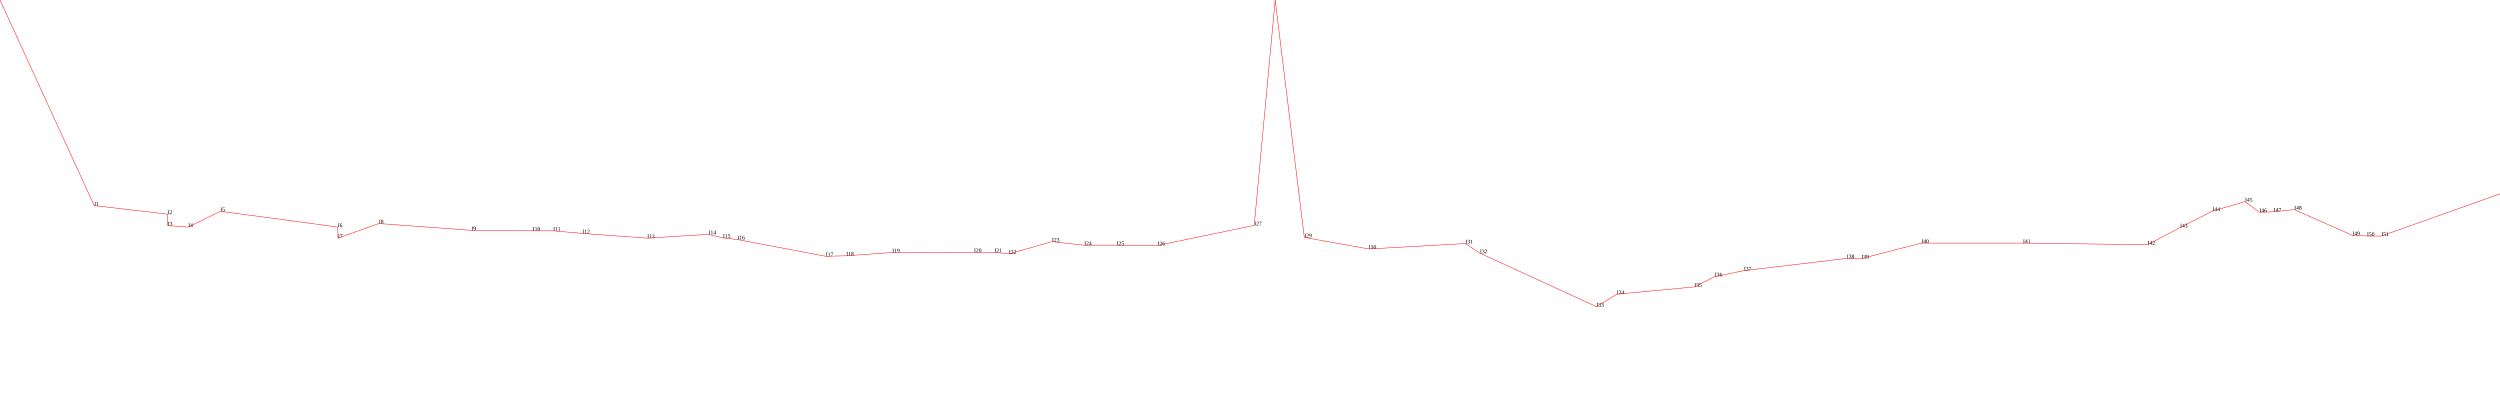
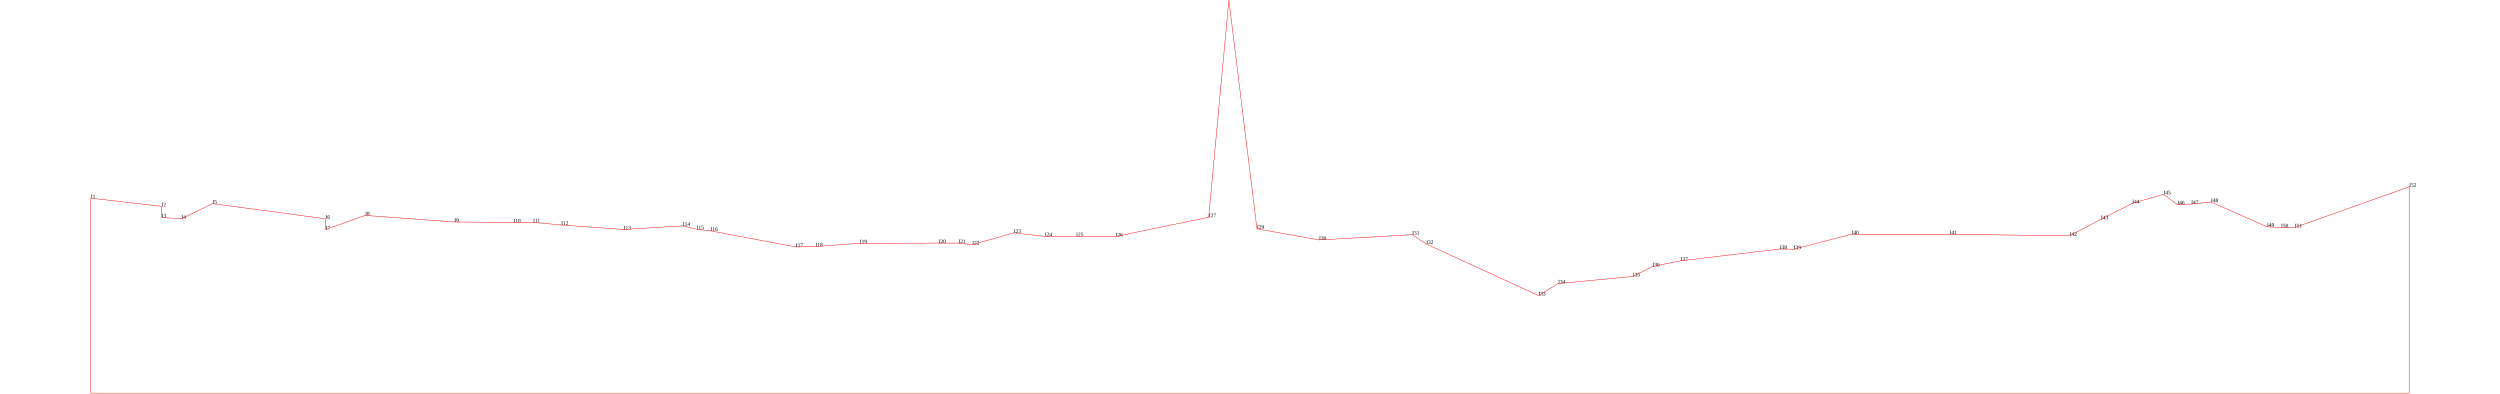
- <svg xmlns="http://www.w3.org/2000/svg" version="2.0" width="5307" height="866">
+ <svg xmlns="http://www.w3.org/2000/svg" version="2.0" width="5507" height="866">
  <text x="200.0" y="436.5" fontFamily="Verdana" fontSize="1" style="none">I1</text>
  <text x="355.68" y="454.5" fontFamily="Verdana" fontSize="1" style="none">I2</text>
  <text x="356.17" y="479.0" fontFamily="Verdana" fontSize="1" style="none">I3</text>
  <text x="399.59" y="482.0" fontFamily="Verdana" fontSize="1" style="none">I4</text>
  <text x="468.0" y="448.5" fontFamily="Verdana" fontSize="1" style="none">I5</text>
  <text x="716.98" y="482.0" fontFamily="Verdana" fontSize="1" style="none">I6</text>
  <text x="717.45" y="505.5" fontFamily="Verdana" fontSize="1" style="none">I7</text>
  <text x="804.29" y="474.5" fontFamily="Verdana" fontSize="1" style="none">I8</text>
  <text x="1000.62" y="489" fontFamily="Verdana" fontSize="1" style="none">I9</text>
  <text x="1130.88" y="490" fontFamily="Verdana" fontSize="1" style="none">I10</text>
  <text x="1174.3" y="490" fontFamily="Verdana" fontSize="1" style="none">I11</text>
  <text x="1236.08" y="495.5" fontFamily="Verdana" fontSize="1" style="none">I12</text>
  <text x="1373.88" y="505.5" fontFamily="Verdana" fontSize="1" style="none">I13</text>
  <text x="1504.14" y="497.5" fontFamily="Verdana" fontSize="1" style="none">I14</text>
  <text x="1534.66" y="505" fontFamily="Verdana" fontSize="1" style="none">I15</text>
  <text x="1565.18" y="508.5" fontFamily="Verdana" fontSize="1" style="none">I16</text>
  <text x="1753.0" y="544.0" fontFamily="Verdana" fontSize="1" style="none">I17</text>
  <text x="1796.42" y="543.0" fontFamily="Verdana" fontSize="1" style="none">I18</text>
  <text x="1893.98" y="536.0" fontFamily="Verdana" fontSize="1" style="none">I19</text>
  <text x="2067.66" y="535.5" fontFamily="Verdana" fontSize="1" style="none">I20</text>
  <text x="2111.08" y="535.5" fontFamily="Verdana" fontSize="1" style="none">I21</text>
  <text x="2141.6" y="539.0" fontFamily="Verdana" fontSize="1" style="none">I22</text>
  <text x="2233.15" y="513" fontFamily="Verdana" fontSize="1" style="none">I23</text>
  <text x="2301.55" y="520.5" fontFamily="Verdana" fontSize="1" style="none">I24</text>
  <text x="2370.45" y="520.5" fontFamily="Verdana" fontSize="1" style="none">I25</text>
  <text x="2457.29" y="521.0" fontFamily="Verdana" fontSize="1" style="none">I26</text>
  <text x="2662.5" y="478.5" fontFamily="Verdana" fontSize="1" style="none">I27</text>
  <text x="2706.96" y="0.0" fontFamily="Verdana" fontSize="1" style="none">I28</text>
  <text x="2768.82" y="504.0" fontFamily="Verdana" fontSize="1" style="none">I29</text>
  <text x="2905.62" y="528.5" fontFamily="Verdana" fontSize="1" style="none">I30</text>
  <text x="3110.82" y="517.0" fontFamily="Verdana" fontSize="1" style="none">I31</text>
  <text x="3141.71" y="537.5" fontFamily="Verdana" fontSize="1" style="none">I32</text>
  <text x="3388.82" y="651.0" fontFamily="Verdana" fontSize="1" style="none">I33</text>
  <text x="3432.24" y="624.5" fontFamily="Verdana" fontSize="1" style="none">I34</text>
  <text x="3596.85" y="609.0" fontFamily="Verdana" fontSize="1" style="none">I35</text>
  <text x="3640.27" y="587.0" fontFamily="Verdana" fontSize="1" style="none">I36</text>
  <text x="3702.05" y="574.5" fontFamily="Verdana" fontSize="1" style="none">I37</text>
  <text x="3920.41" y="548.5" fontFamily="Verdana" fontSize="1" style="none">I38</text>
  <text x="3951.3" y="549.0" fontFamily="Verdana" fontSize="1" style="none">I39</text>
  <text x="4078.56" y="516.0" fontFamily="Verdana" fontSize="1" style="none">I40</text>
  <text x="4294.39" y="516.0" fontFamily="Verdana" fontSize="1" style="none">I41</text>
  <text x="4559.02" y="519.5" fontFamily="Verdana" fontSize="1" style="none">I42</text>
  <text x="4627.93" y="483.0" fontFamily="Verdana" fontSize="1" style="none">I43</text>
  <text x="4696.83" y="448" fontFamily="Verdana" fontSize="1" style="none">I44</text>
  <text x="4765.73" y="428.0" fontFamily="Verdana" fontSize="1" style="none">I45</text>
  <text x="4796.25" y="450.5" fontFamily="Verdana" fontSize="1" style="none">I46</text>
  <text x="4826.77" y="449.5" fontFamily="Verdana" fontSize="1" style="none">I47</text>
  <text x="4870.19" y="445.0" fontFamily="Verdana" fontSize="1" style="none">I48</text>
  <text x="4993.74" y="499.5" fontFamily="Verdana" fontSize="1" style="none">I49</text>
  <text x="5024.63" y="501.0" fontFamily="Verdana" fontSize="1" style="none">I50</text>
  <text x="5055.15" y="501.0" fontFamily="Verdana" fontSize="1" style="none">I51</text>
  <text x="5306.98" y="411.5" fontFamily="Verdana" fontSize="1" style="none">I52</text>
-   <polyline points="0,0 200.0, 436.5 355.68, 454.5 356.17, 479.0 399.59, 482.0 468.0, 448.5 716.98, 482.0 717.45, 505.5 804.29, 474.5 1000.62, 489 1130.88, 490 1174.3, 490 1236.08, 495.5 1373.88, 505.5 1504.14, 497.5 1534.66, 505 1565.18, 508.5 1753.0, 544.0 1796.42, 543.0 1893.98, 536.0 2067.66, 535.5 2111.08, 535.5 2141.6, 539.0 2233.15, 513 2301.55, 520.5 2370.45, 520.5 2457.29, 521.0 2662.5, 478.5 2706.96, 0.0 2768.82, 504.0 2905.62, 528.5 3110.82, 517.0 3141.71, 537.5 3388.82, 651.0 3432.24, 624.5 3596.85, 609.0 3640.27, 587.0 3702.05, 574.5 3920.41, 548.5 3951.3, 549.0 4078.56, 516.0 4294.39, 516.0 4559.02, 519.5 4627.93, 483.0 4696.83, 448 4765.73, 428.0 4796.25, 450.5 4826.77, 449.5 4870.19, 445.0 4993.74, 499.5 5024.63, 501.0 5055.15, 501.0 5306.98, 411.5 " stroke="red" strokeWidth="4" fill="none" />
+   <polyline points="200.0,436.5 355.68,454.5 356.17,479.0 399.59,482.0 468.0,448.5 716.98,482.0 717.45,505.5 804.29,474.5 1000.62,489 1130.88,490 1174.3,490 1236.08,495.5 1373.88,505.5 1504.14,497.5 1534.66,505 1565.18,508.5 1753.0,544.0 1796.42,543.0 1893.98,536.0 2067.66,535.5 2111.08,535.5 2141.6,539.0 2233.15,513 2301.55,520.5 2370.45,520.5 2457.29,521.0 2662.5,478.5 2706.96,0.0 2768.82,504.0 2905.62,528.5 3110.82,517.0 3141.71,537.5 3388.82,651.0 3432.24,624.5 3596.85,609.0 3640.27,587.0 3702.05,574.5 3920.41,548.5 3951.3,549.0 4078.56,516.0 4294.39,516.0 4559.02,519.5 4627.93,483.0 4696.83,448 4765.73,428.0 4796.25,450.5 4826.77,449.5 4870.19,445.0 4993.74,499.5 5024.63,501.0 5055.15,501.0 5306.98,411.5 5306.98,866.0 200.0,866.0 200.0, 436.5" stroke="red" strokeWidth="4" fill="none" />
</svg>
